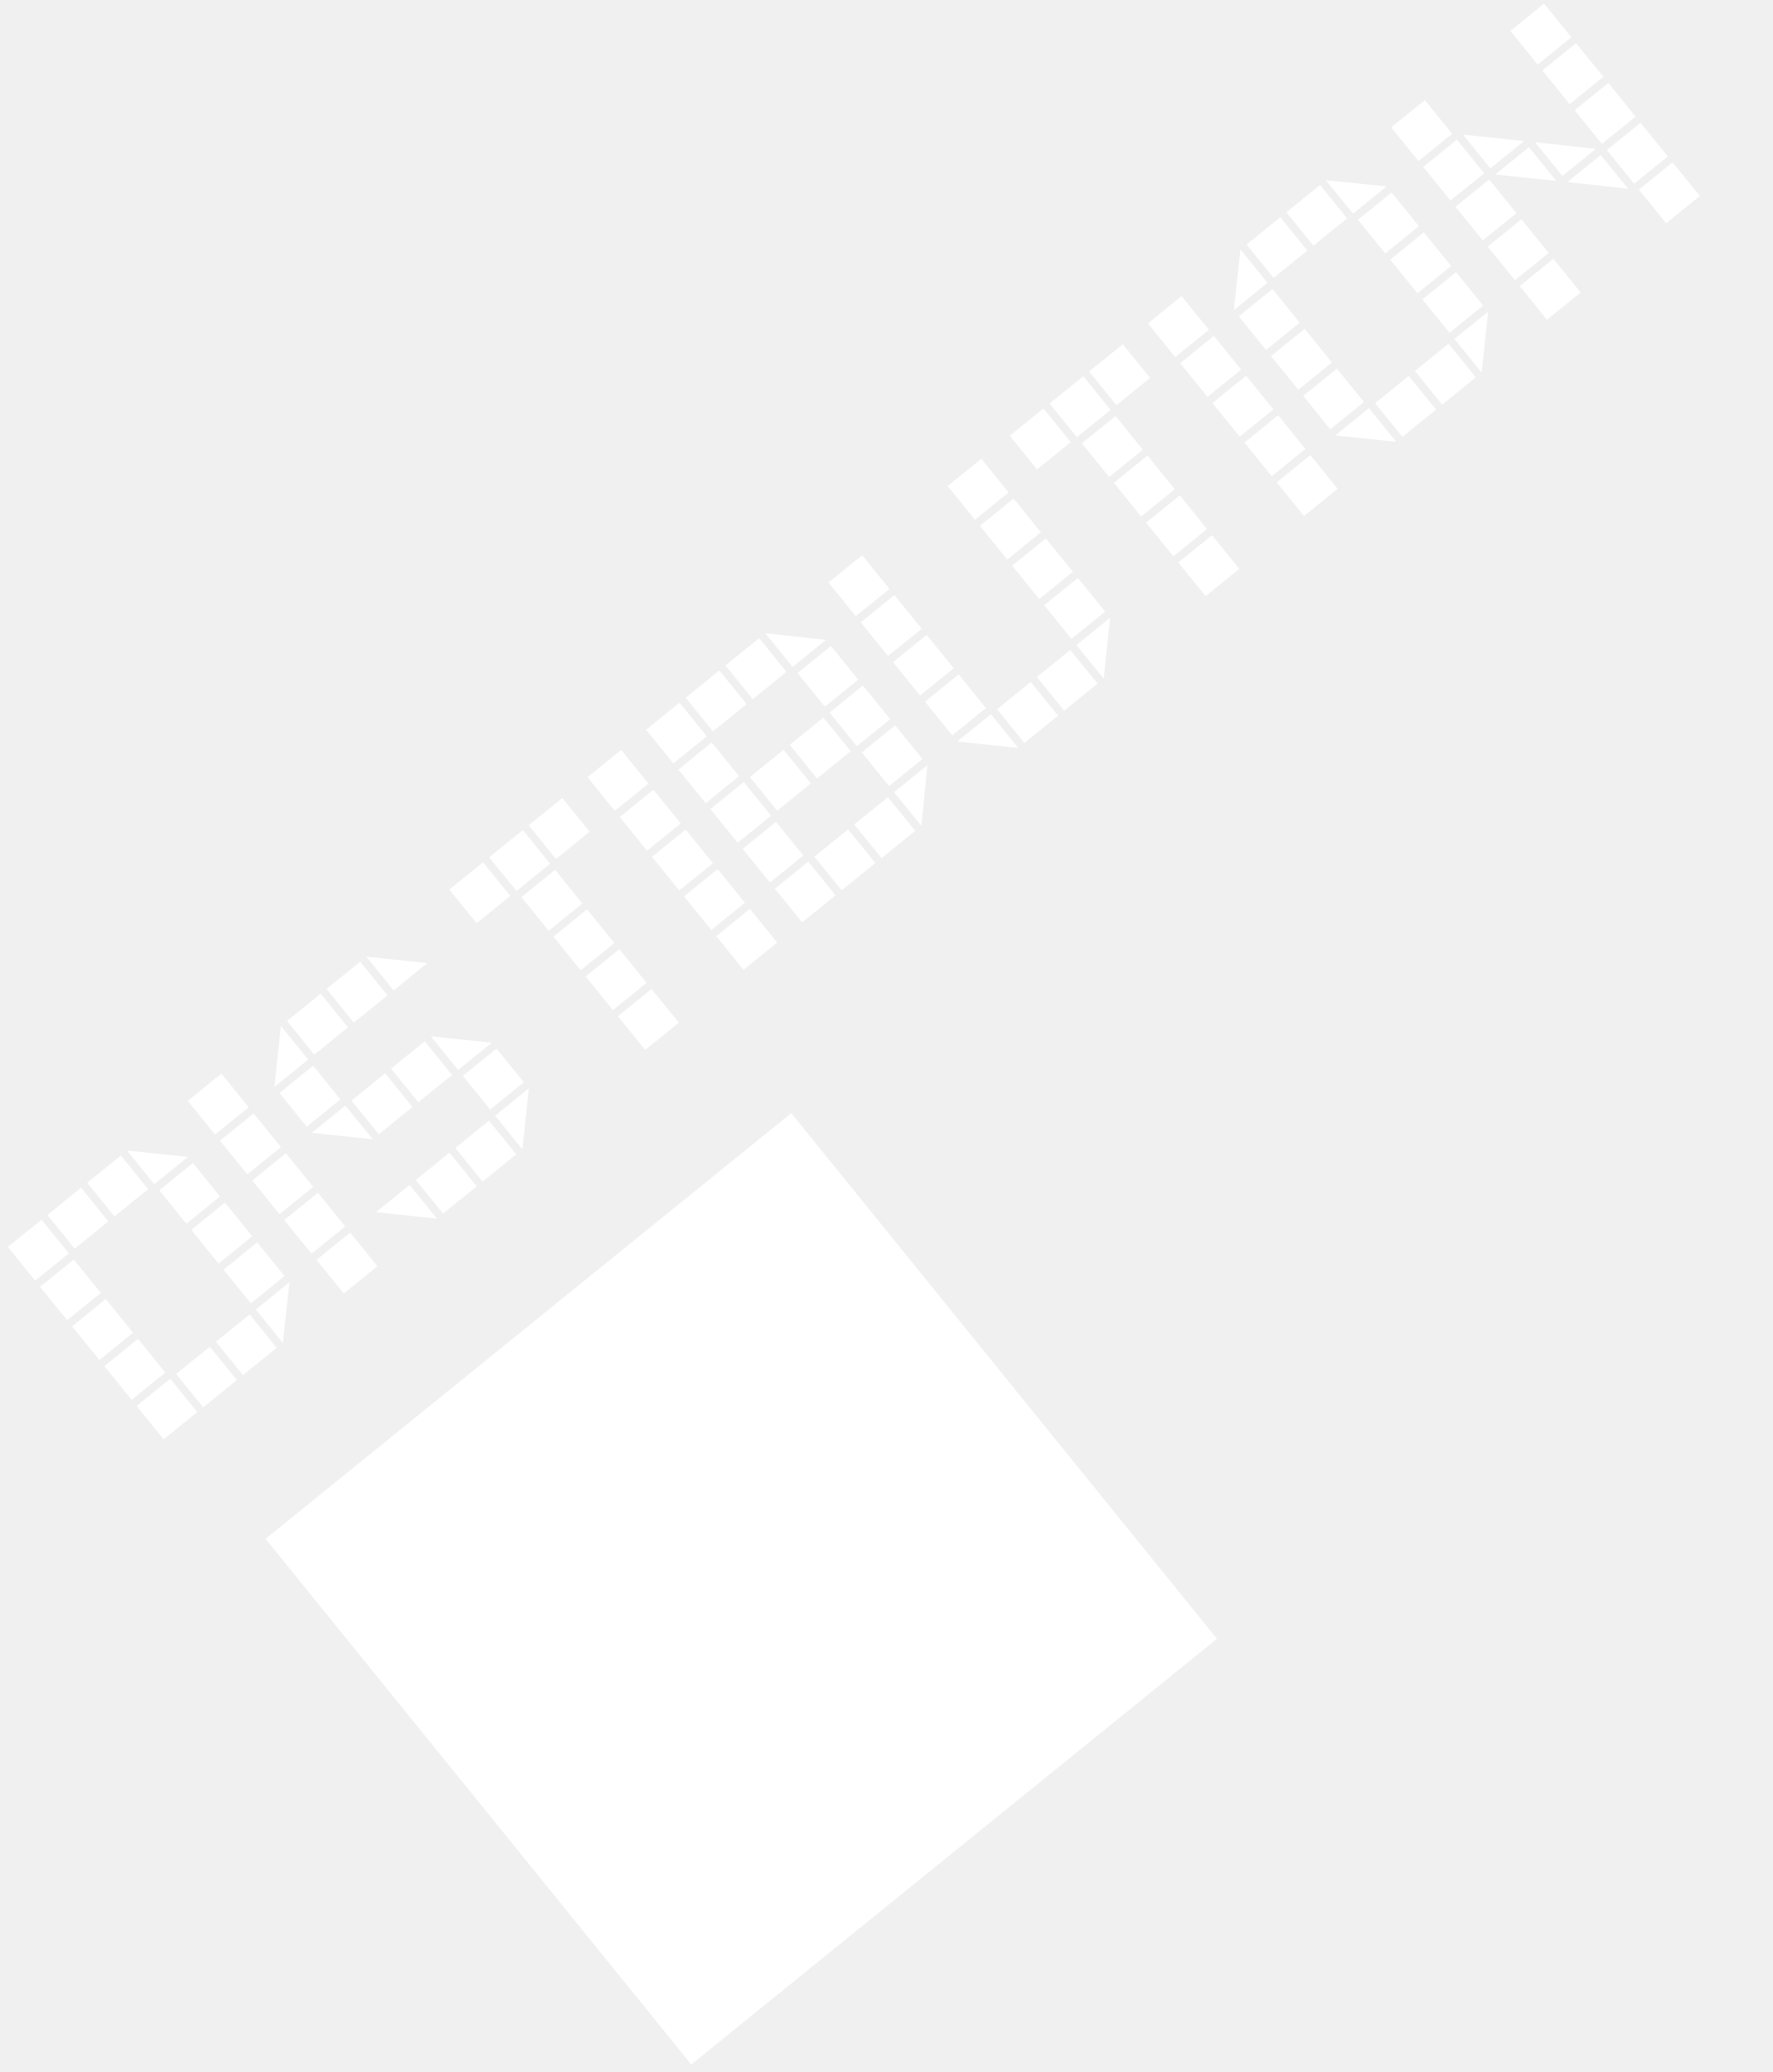
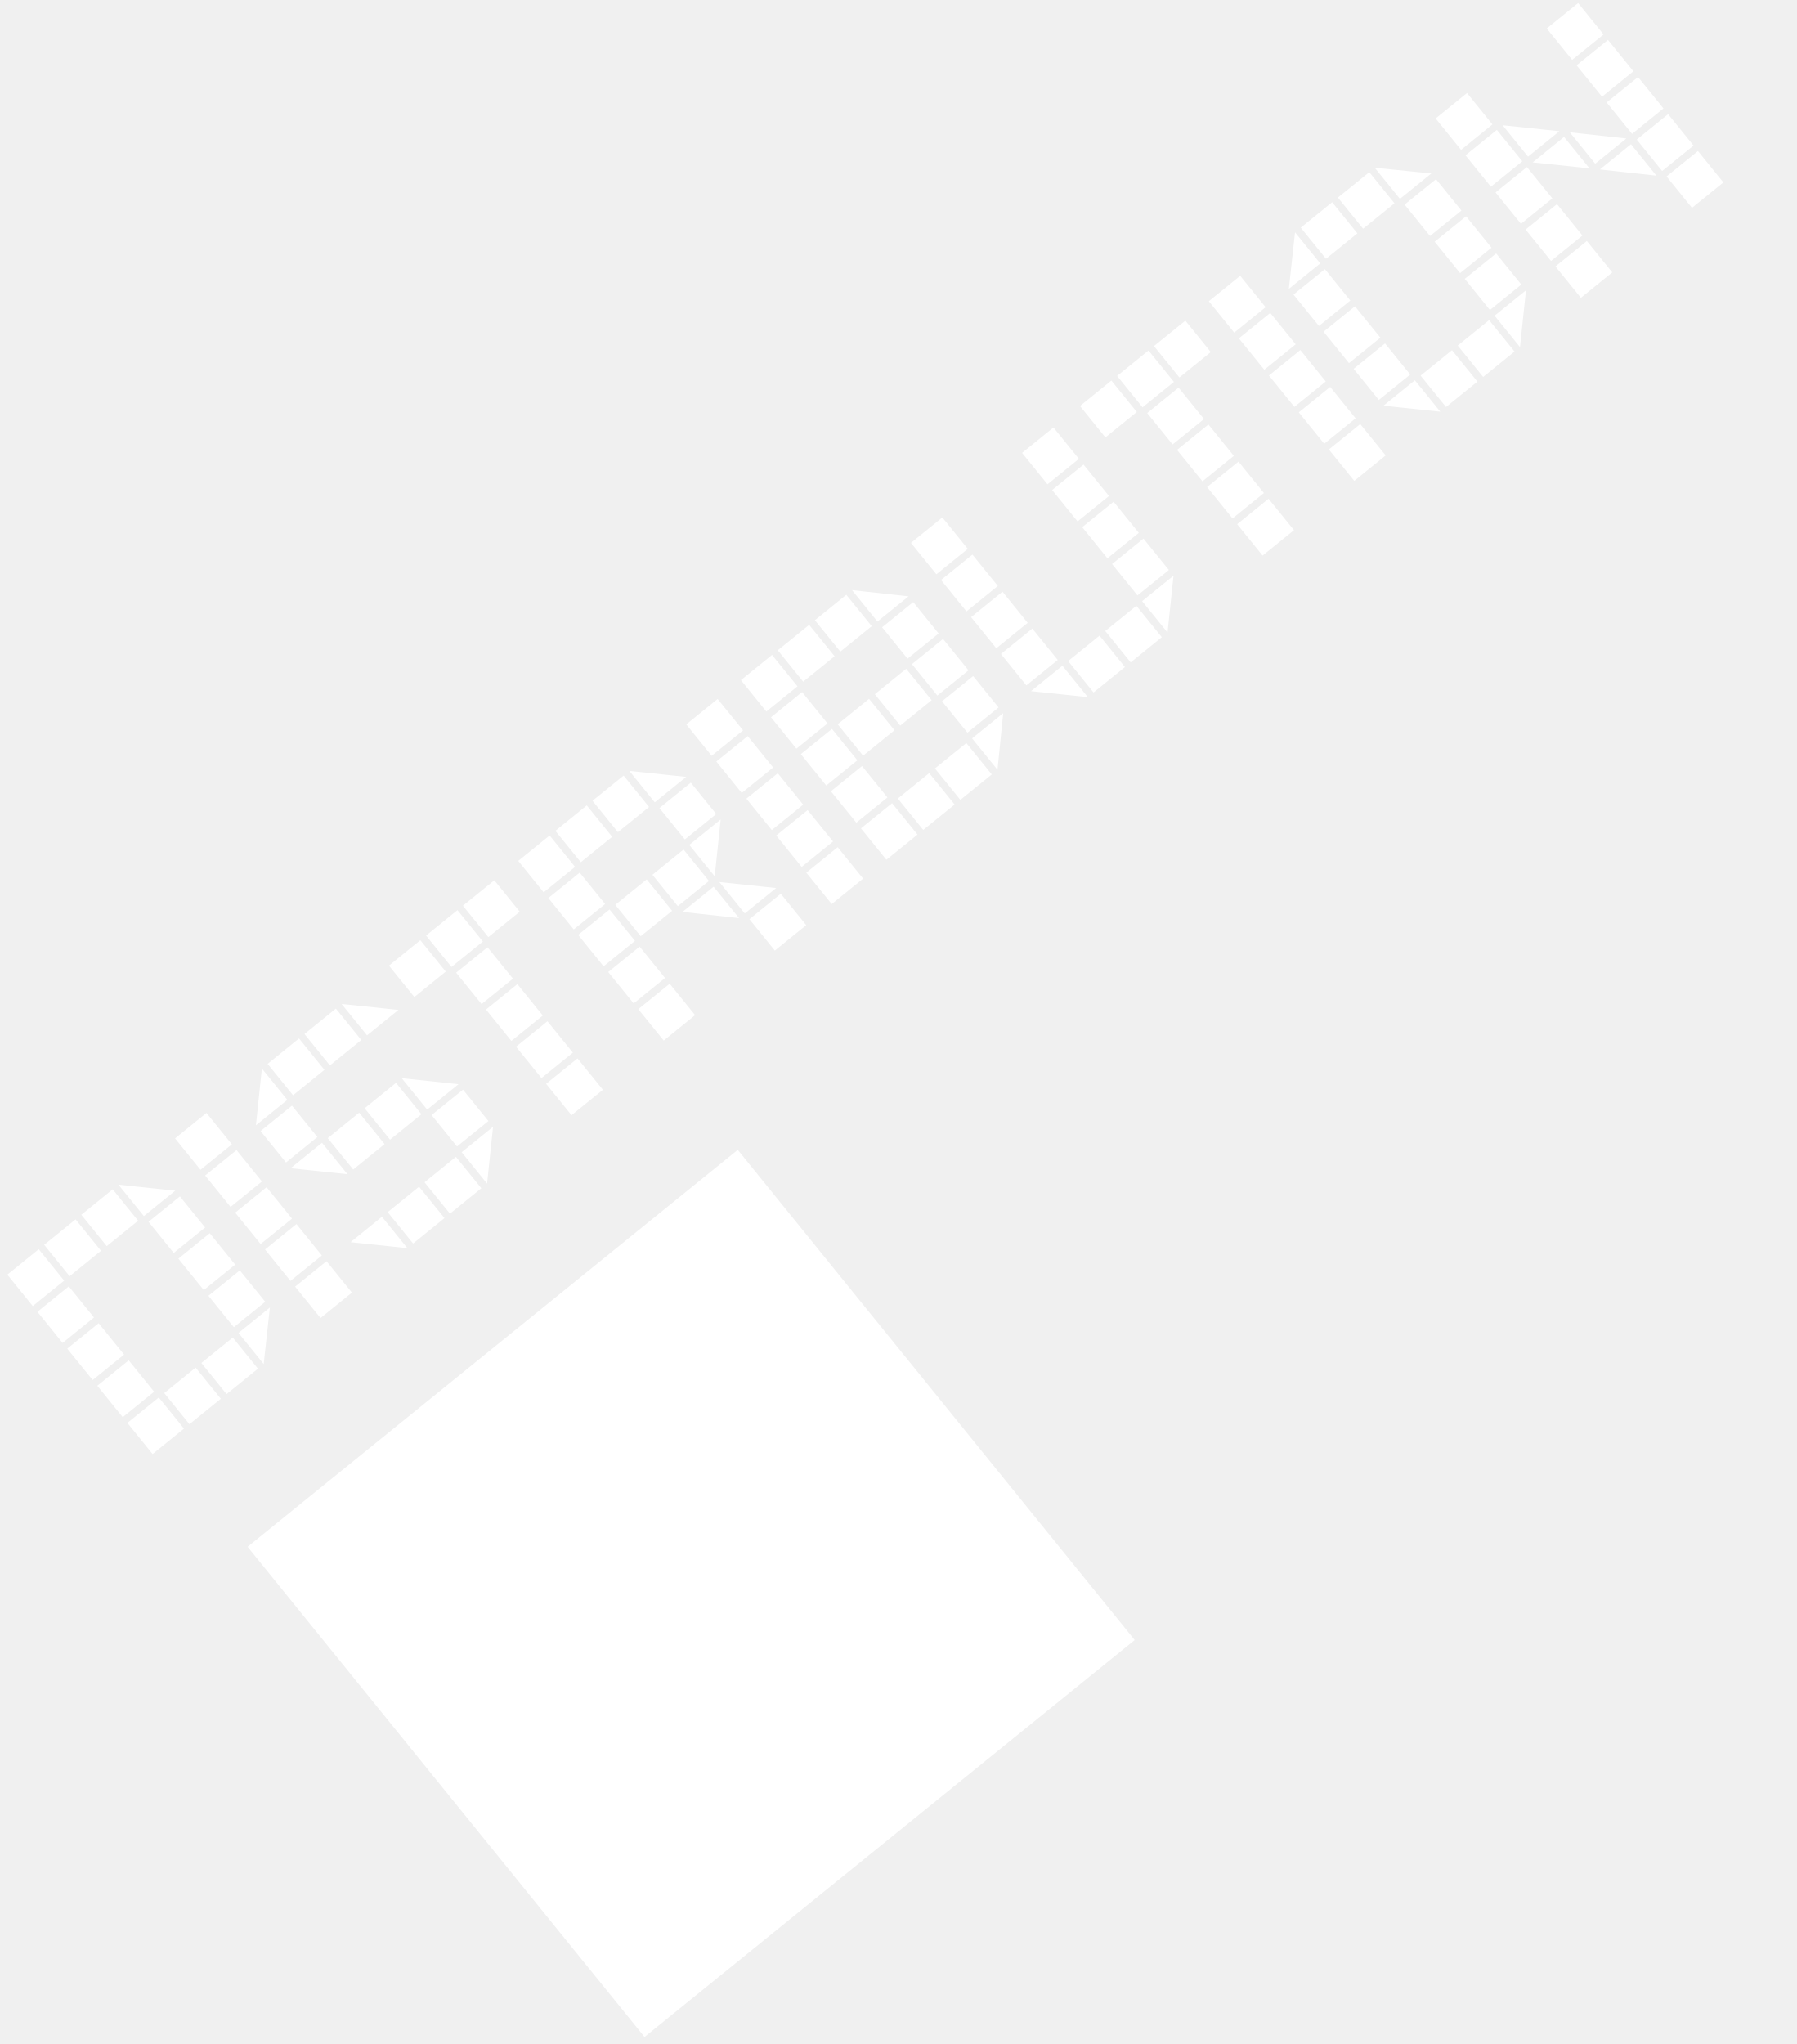
- <svg xmlns="http://www.w3.org/2000/svg" width="207" height="242" viewBox="0 0 207 242" fill="none">
-   <rect x="31.01" y="179.726" width="79" height="79" transform="rotate(-39 31.0098 179.726)" fill="white" />
-   <path d="M33.803 149.757L33.027 156.839L29.871 152.941L33.803 149.757ZM28.377 160.605L25.22 156.707L29.153 153.523L32.309 157.421L28.377 160.605ZM23.726 164.371L20.57 160.473L24.502 157.289L27.659 161.187L23.726 164.371ZM19.11 168.109L15.954 164.211L19.886 161.027L23.043 164.925L19.11 168.109ZM29.289 152.223L26.105 148.291L30.037 145.106L33.221 149.039L29.289 152.223ZM15.372 163.493L12.188 159.561L16.12 156.376L19.304 160.309L15.372 163.493ZM25.523 147.573L22.339 143.64L26.271 140.456L29.456 144.388L25.523 147.573ZM11.606 158.843L8.422 154.91L12.354 151.726L15.539 155.658L11.606 158.843ZM21.758 142.922L18.601 139.024L22.533 135.84L25.69 139.738L21.758 142.922ZM7.84 154.192L4.684 150.294L8.616 147.11L11.773 151.008L7.84 154.192ZM14.835 134.374L21.952 135.122L18.019 138.306L14.835 134.374ZM13.369 142.072L10.184 138.139L14.117 134.955L17.301 138.887L13.369 142.072ZM8.718 145.838L5.534 141.905L9.466 138.721L12.651 142.653L8.718 145.838ZM4.102 149.576L0.918 145.643L4.85 142.459L8.035 146.391L4.102 149.576ZM40.146 151.075L36.962 147.142L40.894 143.958L44.078 147.89L40.146 151.075ZM36.38 146.424L33.196 142.492L37.128 139.307L40.313 143.24L36.38 146.424ZM32.642 141.808L29.458 137.876L33.39 134.691L36.575 138.624L32.642 141.808ZM28.876 137.157L25.692 133.225L29.624 130.041L32.809 133.973L28.876 137.157ZM25.11 132.507L21.926 128.575L25.858 125.39L29.043 129.323L25.11 132.507ZM61.755 127.122L61.007 134.239L57.822 130.306L61.755 127.122ZM56.356 138.005L53.172 134.072L57.104 130.888L60.288 134.82L56.356 138.005ZM51.74 141.743L48.556 137.811L52.488 134.626L55.672 138.558L51.74 141.743ZM51.022 142.324L43.905 141.576L47.837 138.392L51.022 142.324ZM57.241 129.588L54.056 125.656L57.989 122.472L61.173 126.404L57.241 129.588ZM50.318 121.04L57.435 121.788L53.502 124.972L50.318 121.04ZM48.852 128.738L45.668 124.806L49.6 121.621L52.784 125.554L48.852 128.738ZM44.236 132.476L41.051 128.544L44.984 125.359L48.168 129.292L44.236 132.476ZM43.518 133.058L36.401 132.31L40.333 129.125L43.518 133.058ZM35.819 131.592L32.635 127.659L36.568 124.475L39.752 128.407L35.819 131.592ZM42.786 111.739L49.903 112.487L45.971 115.671L42.786 111.739ZM41.32 119.437L38.136 115.505L42.068 112.32L45.253 116.253L41.32 119.437ZM36.704 123.175L33.52 119.243L37.452 116.059L40.636 119.991L36.704 123.175ZM32.054 126.941L32.802 119.824L35.986 123.757L32.054 126.941ZM75.346 122.627L72.161 118.695L76.094 115.511L79.278 119.443L75.346 122.627ZM71.58 117.977L68.395 114.045L72.328 110.86L75.512 114.793L71.58 117.977ZM67.814 113.327L64.629 109.394L68.562 106.21L71.746 110.142L67.814 113.327ZM64.076 108.71L60.891 104.778L64.824 101.594L68.008 105.526L64.076 108.71ZM64.926 100.322L61.742 96.389L65.674 93.205L68.858 97.137L64.926 100.322ZM60.31 104.06L57.125 100.127L61.058 96.943L64.242 100.875L60.31 104.06ZM55.659 107.826L52.475 103.893L56.407 100.709L59.592 104.641L55.659 107.826ZM86.83 113.271L83.645 109.339L87.578 106.154L90.762 110.087L86.83 113.271ZM83.064 108.621L79.879 104.688L83.812 101.504L86.996 105.436L83.064 108.621ZM79.326 104.004L76.141 100.072L80.074 96.888L83.258 100.82L79.326 104.004ZM75.56 99.354L72.375 95.422L76.308 92.237L79.492 96.17L75.56 99.354ZM71.794 94.704L68.609 90.771L72.542 87.587L75.726 91.519L71.794 94.704ZM108.308 89.368L107.594 96.457L104.41 92.524L108.308 89.368ZM102.943 100.222L99.759 96.29L103.691 93.106L106.876 97.038L102.943 100.222ZM98.293 103.988L95.109 100.056L99.041 96.871L102.225 100.804L98.293 103.988ZM93.677 107.726L90.492 103.794L94.391 100.637L97.575 104.57L93.677 107.726ZM103.828 91.806L100.644 87.874L104.542 84.717L107.726 88.649L103.828 91.806ZM89.911 103.076L86.727 99.144L90.625 95.987L93.809 99.919L89.911 103.076ZM100.062 87.156L96.878 83.223L100.776 80.067L103.96 83.999L100.062 87.156ZM95.412 90.921L92.227 86.989L96.16 83.805L99.344 87.737L95.412 90.921ZM90.761 94.687L87.577 90.755L91.509 87.571L94.694 91.503L90.761 94.687ZM86.145 98.425L82.961 94.493L86.859 91.337L90.043 95.269L86.145 98.425ZM96.324 82.539L93.14 78.607L97.038 75.45L100.222 79.383L96.324 82.539ZM82.407 93.809L79.222 89.877L83.121 86.72L86.305 90.653L82.407 93.809ZM89.374 73.957L96.456 74.732L92.558 77.889L89.374 73.957ZM87.908 81.655L84.723 77.722L88.656 74.538L91.84 78.471L87.908 81.655ZM83.257 85.421L80.073 81.488L84.005 78.304L87.19 82.236L83.257 85.421ZM78.641 89.159L75.457 85.227L79.355 82.07L82.539 86.002L78.641 89.159ZM129.64 72.15L128.892 79.266L125.708 75.334L129.64 72.15ZM124.276 83.004L121.091 79.072L124.99 75.915L128.174 79.848L124.276 83.004ZM119.625 86.77L116.441 82.838L120.373 79.653L123.558 83.586L119.625 86.77ZM118.907 87.352L111.791 86.604L115.723 83.419L118.907 87.352ZM125.126 74.616L121.942 70.683L125.874 67.499L129.059 71.431L125.126 74.616ZM111.209 85.886L108.025 81.953L111.957 78.769L115.141 82.701L111.209 85.886ZM121.36 69.965L118.204 66.067L122.136 62.883L125.293 66.781L121.36 69.965ZM107.443 81.235L104.287 77.337L108.219 74.153L111.376 78.051L107.443 81.235ZM117.622 65.349L114.438 61.417L118.37 58.232L121.555 62.165L117.622 65.349ZM103.705 76.619L100.521 72.687L104.453 69.502L107.637 73.435L103.705 76.619ZM113.856 60.699L110.672 56.766L114.604 53.582L117.789 57.514L113.856 60.699ZM99.939 71.969L96.755 68.036L100.687 64.852L103.872 68.784L99.939 71.969ZM140.796 69.627L137.611 65.695L141.544 62.51L144.728 66.442L140.796 69.627ZM137.03 64.976L133.846 61.044L137.778 57.86L140.962 61.792L137.03 64.976ZM133.264 60.326L130.08 56.394L134.012 53.209L137.196 57.142L133.264 60.326ZM129.526 55.71L126.342 51.777L130.274 48.593L133.458 52.525L129.526 55.71ZM130.376 47.321L127.192 43.389L131.124 40.204L134.309 44.137L130.376 47.321ZM125.76 51.059L122.576 47.127L126.508 43.943L129.692 47.875L125.76 51.059ZM121.11 54.825L117.925 50.893L121.858 47.708L125.042 51.641L121.11 54.825ZM152.28 60.271L149.095 56.338L153.028 53.154L156.212 57.086L152.28 60.271ZM148.514 55.62L145.33 51.688L149.262 48.503L152.446 52.436L148.514 55.62ZM144.776 51.004L141.591 47.072L145.524 43.887L148.708 47.819L144.776 51.004ZM141.01 46.353L137.826 42.421L141.758 39.237L144.942 43.169L141.01 46.353ZM137.244 41.703L134.06 37.771L137.992 34.586L141.176 38.519L137.244 41.703ZM173.786 36.401L173.038 43.518L169.853 39.586L173.786 36.401ZM168.421 47.256L165.237 43.324L169.169 40.139L172.354 44.072L168.421 47.256ZM163.771 51.022L160.587 47.09L164.519 43.905L167.703 47.837L163.771 51.022ZM163.053 51.603L155.936 50.855L159.868 47.671L163.053 51.603ZM169.272 38.867L166.115 34.969L170.047 31.785L173.204 35.683L169.272 38.867ZM155.355 50.137L152.198 46.239L156.13 43.055L159.287 46.953L155.355 50.137ZM165.534 34.251L162.349 30.319L166.282 27.134L169.466 31.067L165.534 34.251ZM151.616 45.521L148.432 41.589L152.364 38.404L155.549 42.337L151.616 45.521ZM161.768 29.601L158.583 25.668L162.516 22.484L165.7 26.416L161.768 29.601ZM147.851 40.871L144.666 36.938L148.599 33.754L151.783 37.686L147.851 40.871ZM154.845 21.052L161.934 21.766L158.002 24.95L154.845 21.052ZM153.386 28.689L150.229 24.79L154.161 21.606L157.318 25.504L153.386 28.689ZM148.735 32.454L145.579 28.556L149.511 25.372L152.668 29.27L148.735 32.454ZM144.085 36.22L144.86 29.138L148.017 33.036L144.085 36.22ZM194.579 26.074L191.394 22.142L195.327 18.958L198.511 22.89L194.579 26.074ZM180.661 37.344L177.477 33.412L181.409 30.228L184.594 34.16L180.661 37.344ZM190.84 21.458L187.656 17.526L191.588 14.341L194.773 18.274L190.84 21.458ZM190.122 22.04L183.04 21.264L186.938 18.107L190.122 22.04ZM176.923 32.728L173.739 28.796L177.671 25.611L180.856 29.544L176.923 32.728ZM187.074 16.808L183.89 12.875L187.822 9.691L191.007 13.623L187.074 16.808ZM179.274 16.613L186.356 17.389L182.458 20.546L179.274 16.613ZM181.74 21.127L174.623 20.379L178.556 17.195L181.74 21.127ZM173.157 28.078L169.973 24.145L173.905 20.961L177.09 24.893L173.157 28.078ZM183.309 12.157L180.124 8.225L184.057 5.041L187.241 8.973L183.309 12.157ZM170.858 15.729L177.974 16.477L174.042 19.661L170.858 15.729ZM169.392 23.427L166.207 19.495L170.14 16.31L173.324 20.243L169.392 23.427ZM179.57 7.541L176.386 3.609L180.318 0.424L183.503 4.357L179.57 7.541ZM165.653 18.811L162.469 14.879L166.401 11.694L169.586 15.627L165.653 18.811Z" fill="white" />
+ <svg xmlns="http://www.w3.org/2000/svg" width="225" height="256" viewBox="0 0 225 256" fill="none">
+   <rect x="31.01" y="193.726" width="79" height="79" transform="rotate(-39 31.0098 193.726)" fill="white" />
+   <path d="M33.803 163.757L33.027 170.839L29.871 166.941L33.803 163.757ZM28.377 174.605L25.22 170.707L29.153 167.523L32.309 171.421L28.377 174.605ZM23.726 178.371L20.57 174.473L24.502 171.289L27.659 175.187L23.726 178.371ZM19.11 182.109L15.954 178.211L19.886 175.027L23.043 178.925L19.11 182.109ZM29.289 166.223L26.105 162.291L30.037 159.106L33.221 163.039L29.289 166.223ZM15.372 177.493L12.188 173.561L16.12 170.376L19.304 174.309L15.372 177.493ZM25.523 161.573L22.339 157.64L26.271 154.456L29.456 158.388L25.523 161.573ZM11.606 172.843L8.422 168.91L12.354 165.726L15.539 169.658L11.606 172.843ZM21.758 156.922L18.601 153.024L22.533 149.84L25.69 153.738L21.758 156.922ZM7.84 168.192L4.684 164.294L8.616 161.11L11.773 165.008L7.84 168.192ZM14.835 148.374L21.952 149.122L18.019 152.306L14.835 148.374ZM13.369 156.072L10.184 152.139L14.117 148.955L17.301 152.887L13.369 156.072ZM8.718 159.838L5.534 155.905L9.466 152.721L12.651 156.653L8.718 159.838ZM4.102 163.576L0.918 159.643L4.85 156.459L8.035 160.391L4.102 163.576ZM40.146 165.075L36.962 161.142L40.894 157.958L44.078 161.89L40.146 165.075ZM36.38 160.424L33.196 156.492L37.128 153.307L40.313 157.24L36.38 160.424ZM32.642 155.808L29.458 151.876L33.39 148.691L36.575 152.624L32.642 155.808ZM28.876 151.157L25.692 147.225L29.624 144.041L32.809 147.973L28.876 151.157ZM25.11 146.507L21.926 142.575L25.858 139.39L29.043 143.323L25.11 146.507ZM61.755 141.122L61.007 148.239L57.822 144.306L61.755 141.122ZM56.356 152.005L53.172 148.072L57.104 144.888L60.288 148.82L56.356 152.005ZM51.74 155.743L48.556 151.811L52.488 148.626L55.672 152.558L51.74 155.743ZM51.022 156.324L43.905 155.576L47.837 152.392L51.022 156.324ZM57.241 143.588L54.056 139.656L57.989 136.472L61.173 140.404L57.241 143.588ZM50.318 135.04L57.435 135.788L53.502 138.972L50.318 135.04ZM48.852 142.738L45.668 138.806L49.6 135.621L52.784 139.554L48.852 142.738ZM44.236 146.476L41.051 142.544L44.984 139.359L48.168 143.292L44.236 146.476ZM43.518 147.058L36.401 146.31L40.333 143.125L43.518 147.058ZM35.819 145.592L32.635 141.659L36.568 138.475L39.752 142.407L35.819 145.592ZM42.786 125.739L49.903 126.487L45.971 129.671L42.786 125.739ZM41.32 133.437L38.136 129.505L42.068 126.32L45.253 130.253L41.32 133.437ZM36.704 137.175L33.52 133.243L37.452 130.059L40.636 133.991L36.704 137.175ZM32.054 140.941L32.802 133.824L35.986 137.757L32.054 140.941ZM71.584 139.673L68.4 135.741L72.332 132.557L75.516 136.489L71.584 139.673ZM67.818 135.023L64.634 131.091L68.566 127.906L71.751 131.838L67.818 135.023ZM64.052 130.372L60.868 126.44L64.8 123.256L67.985 127.188L64.052 130.372ZM60.314 125.756L57.13 121.824L61.062 118.639L64.247 122.572L60.314 125.756ZM61.165 117.368L57.98 113.435L61.913 110.251L65.097 114.183L61.165 117.368ZM56.548 121.106L53.364 117.173L57.296 113.989L60.481 117.921L56.548 121.106ZM51.898 124.872L48.714 120.939L52.646 117.755L55.83 121.687L51.898 124.872ZM97.047 119.054L93.863 115.121L97.795 111.937L100.98 115.869L97.047 119.054ZM83.13 130.324L79.946 126.391L83.878 123.207L87.062 127.139L83.13 130.324ZM90.097 110.471L97.214 111.219L93.281 114.403L90.097 110.471ZM92.563 114.985L85.481 114.209L89.379 111.052L92.563 114.985ZM79.364 125.673L76.18 121.741L80.112 118.556L83.297 122.489L79.364 125.673ZM90.263 102.636L89.516 109.753L86.331 105.82L90.263 102.636ZM84.899 113.491L81.715 109.559L85.613 106.402L88.797 110.334L84.899 113.491ZM80.249 117.257L77.064 113.324L80.997 110.14L84.181 114.072L80.249 117.257ZM75.598 121.023L72.414 117.09L76.346 113.906L79.531 117.838L75.598 121.023ZM85.777 105.137L82.593 101.204L86.525 98.02L89.71 101.952L85.777 105.137ZM71.86 116.406L68.676 112.474L72.608 109.29L75.793 113.222L71.86 116.406ZM78.827 96.554L85.944 97.302L82.011 100.486L78.827 96.554ZM77.395 104.224L74.211 100.292L78.109 97.135L81.293 101.068L77.395 104.224ZM72.745 107.99L69.56 104.058L73.493 100.873L76.677 104.806L72.745 107.99ZM68.094 111.756L64.91 107.824L68.842 104.639L72.027 108.572L68.094 111.756ZM104.173 113.227L100.988 109.295L104.921 106.11L108.105 110.043L104.173 113.227ZM100.407 108.577L97.222 104.644L101.155 101.46L104.339 105.392L100.407 108.577ZM96.668 103.96L93.484 100.028L97.416 96.844L100.601 100.776L96.668 103.96ZM92.903 99.31L89.718 95.378L93.651 92.193L96.835 96.126L92.903 99.31ZM89.137 94.659L85.953 90.727L89.885 87.543L93.069 91.475L89.137 94.659ZM125.651 89.323L124.937 96.412L121.752 92.48L125.651 89.323ZM120.286 100.178L117.102 96.246L121.034 93.062L124.219 96.994L120.286 100.178ZM115.636 103.944L112.452 100.012L116.384 96.828L119.568 100.76L115.636 103.944ZM111.02 107.682L107.835 103.75L111.734 100.593L114.918 104.526L111.02 107.682ZM121.171 91.762L117.987 87.83L121.885 84.673L125.069 88.605L121.171 91.762ZM107.254 103.032L104.07 99.1L107.968 95.943L111.152 99.875L107.254 103.032ZM117.405 87.112L114.221 83.179L118.119 80.023L121.303 83.955L117.405 87.112ZM112.755 90.877L109.57 86.945L113.503 83.761L116.687 87.693L112.755 90.877ZM108.104 94.643L104.92 90.711L108.852 87.527L112.037 91.459L108.104 94.643ZM103.488 98.382L100.304 94.449L104.202 91.292L107.386 95.225L103.488 98.382ZM113.667 82.495L110.483 78.563L114.381 75.406L117.565 79.339L113.667 82.495ZM99.75 93.765L96.566 89.833L100.464 86.676L103.648 90.609L99.75 93.765ZM106.717 73.913L113.799 74.688L109.901 77.845L106.717 73.913ZM105.251 81.611L102.066 77.678L105.999 74.494L109.183 78.426L105.251 81.611ZM100.6 85.377L97.416 81.444L101.348 78.26L104.533 82.192L100.6 85.377ZM95.984 89.115L92.8 85.182L96.698 82.026L99.882 85.958L95.984 89.115ZM146.983 72.105L146.235 79.222L143.051 75.29L146.983 72.105ZM141.619 82.96L138.434 79.028L142.333 75.871L145.517 79.804L141.619 82.96ZM136.968 86.726L133.784 82.794L137.716 79.609L140.901 83.542L136.968 86.726ZM136.25 87.308L129.134 86.56L133.066 83.375L136.25 87.308ZM142.469 74.572L139.285 70.639L143.217 67.455L146.402 71.387L142.469 74.572ZM128.552 85.842L125.368 81.909L129.3 78.725L132.484 82.657L128.552 85.842ZM138.703 69.921L135.547 66.023L139.479 62.839L142.636 66.737L138.703 69.921ZM124.786 81.191L121.63 77.293L125.562 74.109L128.719 78.007L124.786 81.191ZM134.965 65.305L131.781 61.373L135.713 58.188L138.898 62.121L134.965 65.305ZM121.048 76.575L117.864 72.642L121.796 69.458L124.98 73.391L121.048 76.575ZM131.199 60.655L128.015 56.722L131.947 53.538L135.132 57.47L131.199 60.655ZM117.282 71.924L114.098 67.992L118.03 64.808L121.215 68.74L117.282 71.924ZM158.139 69.583L154.954 65.65L158.887 62.466L162.071 66.398L158.139 69.583ZM154.373 64.932L151.189 61L155.121 57.816L158.305 61.748L154.373 64.932ZM150.607 60.282L147.423 56.349L151.355 53.165L154.539 57.097L150.607 60.282ZM146.869 55.666L143.685 51.733L147.617 48.549L150.801 52.481L146.869 55.666ZM147.719 47.277L144.535 43.345L148.467 40.16L151.652 44.093L147.719 47.277ZM143.103 51.015L139.919 47.083L143.851 43.898L147.035 47.831L143.103 51.015ZM138.453 54.781L135.268 50.849L139.201 47.664L142.385 51.597L138.453 54.781ZM169.623 60.227L166.438 56.294L170.371 53.11L173.555 57.042L169.623 60.227ZM165.857 55.576L162.673 51.644L166.605 48.459L169.789 52.392L165.857 55.576ZM162.119 50.96L158.934 47.028L162.867 43.843L166.051 47.776L162.119 50.96ZM158.353 46.309L155.169 42.377L159.101 39.193L162.285 43.125L158.353 46.309ZM154.587 41.659L151.403 37.727L155.335 34.542L158.519 38.475L154.587 41.659ZM191.129 36.357L190.381 43.474L187.196 39.541L191.129 36.357ZM185.764 47.212L182.58 43.28L186.512 40.095L189.697 44.028L185.764 47.212ZM181.114 50.978L177.93 47.045L181.862 43.861L185.046 47.793L181.114 50.978ZM180.396 51.559L173.279 50.811L177.211 47.627L180.396 51.559ZM186.615 38.823L183.458 34.925L187.39 31.741L190.547 35.639L186.615 38.823ZM172.698 50.093L169.541 46.195L173.473 43.011L176.63 46.909L172.698 50.093ZM182.877 34.207L179.692 30.275L183.625 27.09L186.809 31.023L182.877 34.207ZM168.959 45.477L165.775 41.545L169.707 38.36L172.892 42.293L168.959 45.477ZM179.111 29.557L175.926 25.624L179.859 22.44L183.043 26.372L179.111 29.557ZM165.194 40.827L162.009 36.894L165.942 33.71L169.126 37.642L165.194 40.827ZM172.188 21.008L179.277 21.722L175.345 24.906L172.188 21.008ZM170.729 28.644L167.572 24.746L171.504 21.562L174.661 25.46L170.729 28.644ZM166.078 32.41L162.922 28.512L166.854 25.328L170.011 29.226L166.078 32.41ZM161.428 36.176L162.203 29.094L165.36 32.992L161.428 36.176ZM211.921 26.03L208.737 22.098L212.669 18.914L215.854 22.846L211.921 26.03ZM198.004 37.3L194.82 33.368L198.752 30.183L201.937 34.116L198.004 37.3ZM208.183 21.414L204.999 17.482L208.931 14.297L212.116 18.23L208.183 21.414ZM207.465 21.996L200.383 21.22L204.281 18.063L207.465 21.996ZM194.266 32.684L191.082 28.752L195.014 25.567L198.199 29.5L194.266 32.684ZM204.417 16.764L201.233 12.831L205.165 9.647L208.35 13.579L204.417 16.764ZM196.617 16.569L203.699 17.345L199.801 20.502L196.617 16.569ZM199.083 21.083L191.966 20.335L195.899 17.151L199.083 21.083ZM190.5 28.034L187.316 24.101L191.248 20.917L194.433 24.849L190.5 28.034ZM200.652 12.113L197.467 8.181L201.4 4.996L204.584 8.929L200.652 12.113ZM188.201 15.685L195.317 16.433L191.385 19.617L188.201 15.685ZM186.734 23.383L183.55 19.451L187.482 16.266L190.667 20.199L186.734 23.383ZM196.913 7.497L193.729 3.565L197.661 0.38L200.846 4.313L196.913 7.497ZM182.996 18.767L179.812 14.835L183.744 11.65L186.929 15.582L182.996 18.767Z" fill="white" />
</svg>
